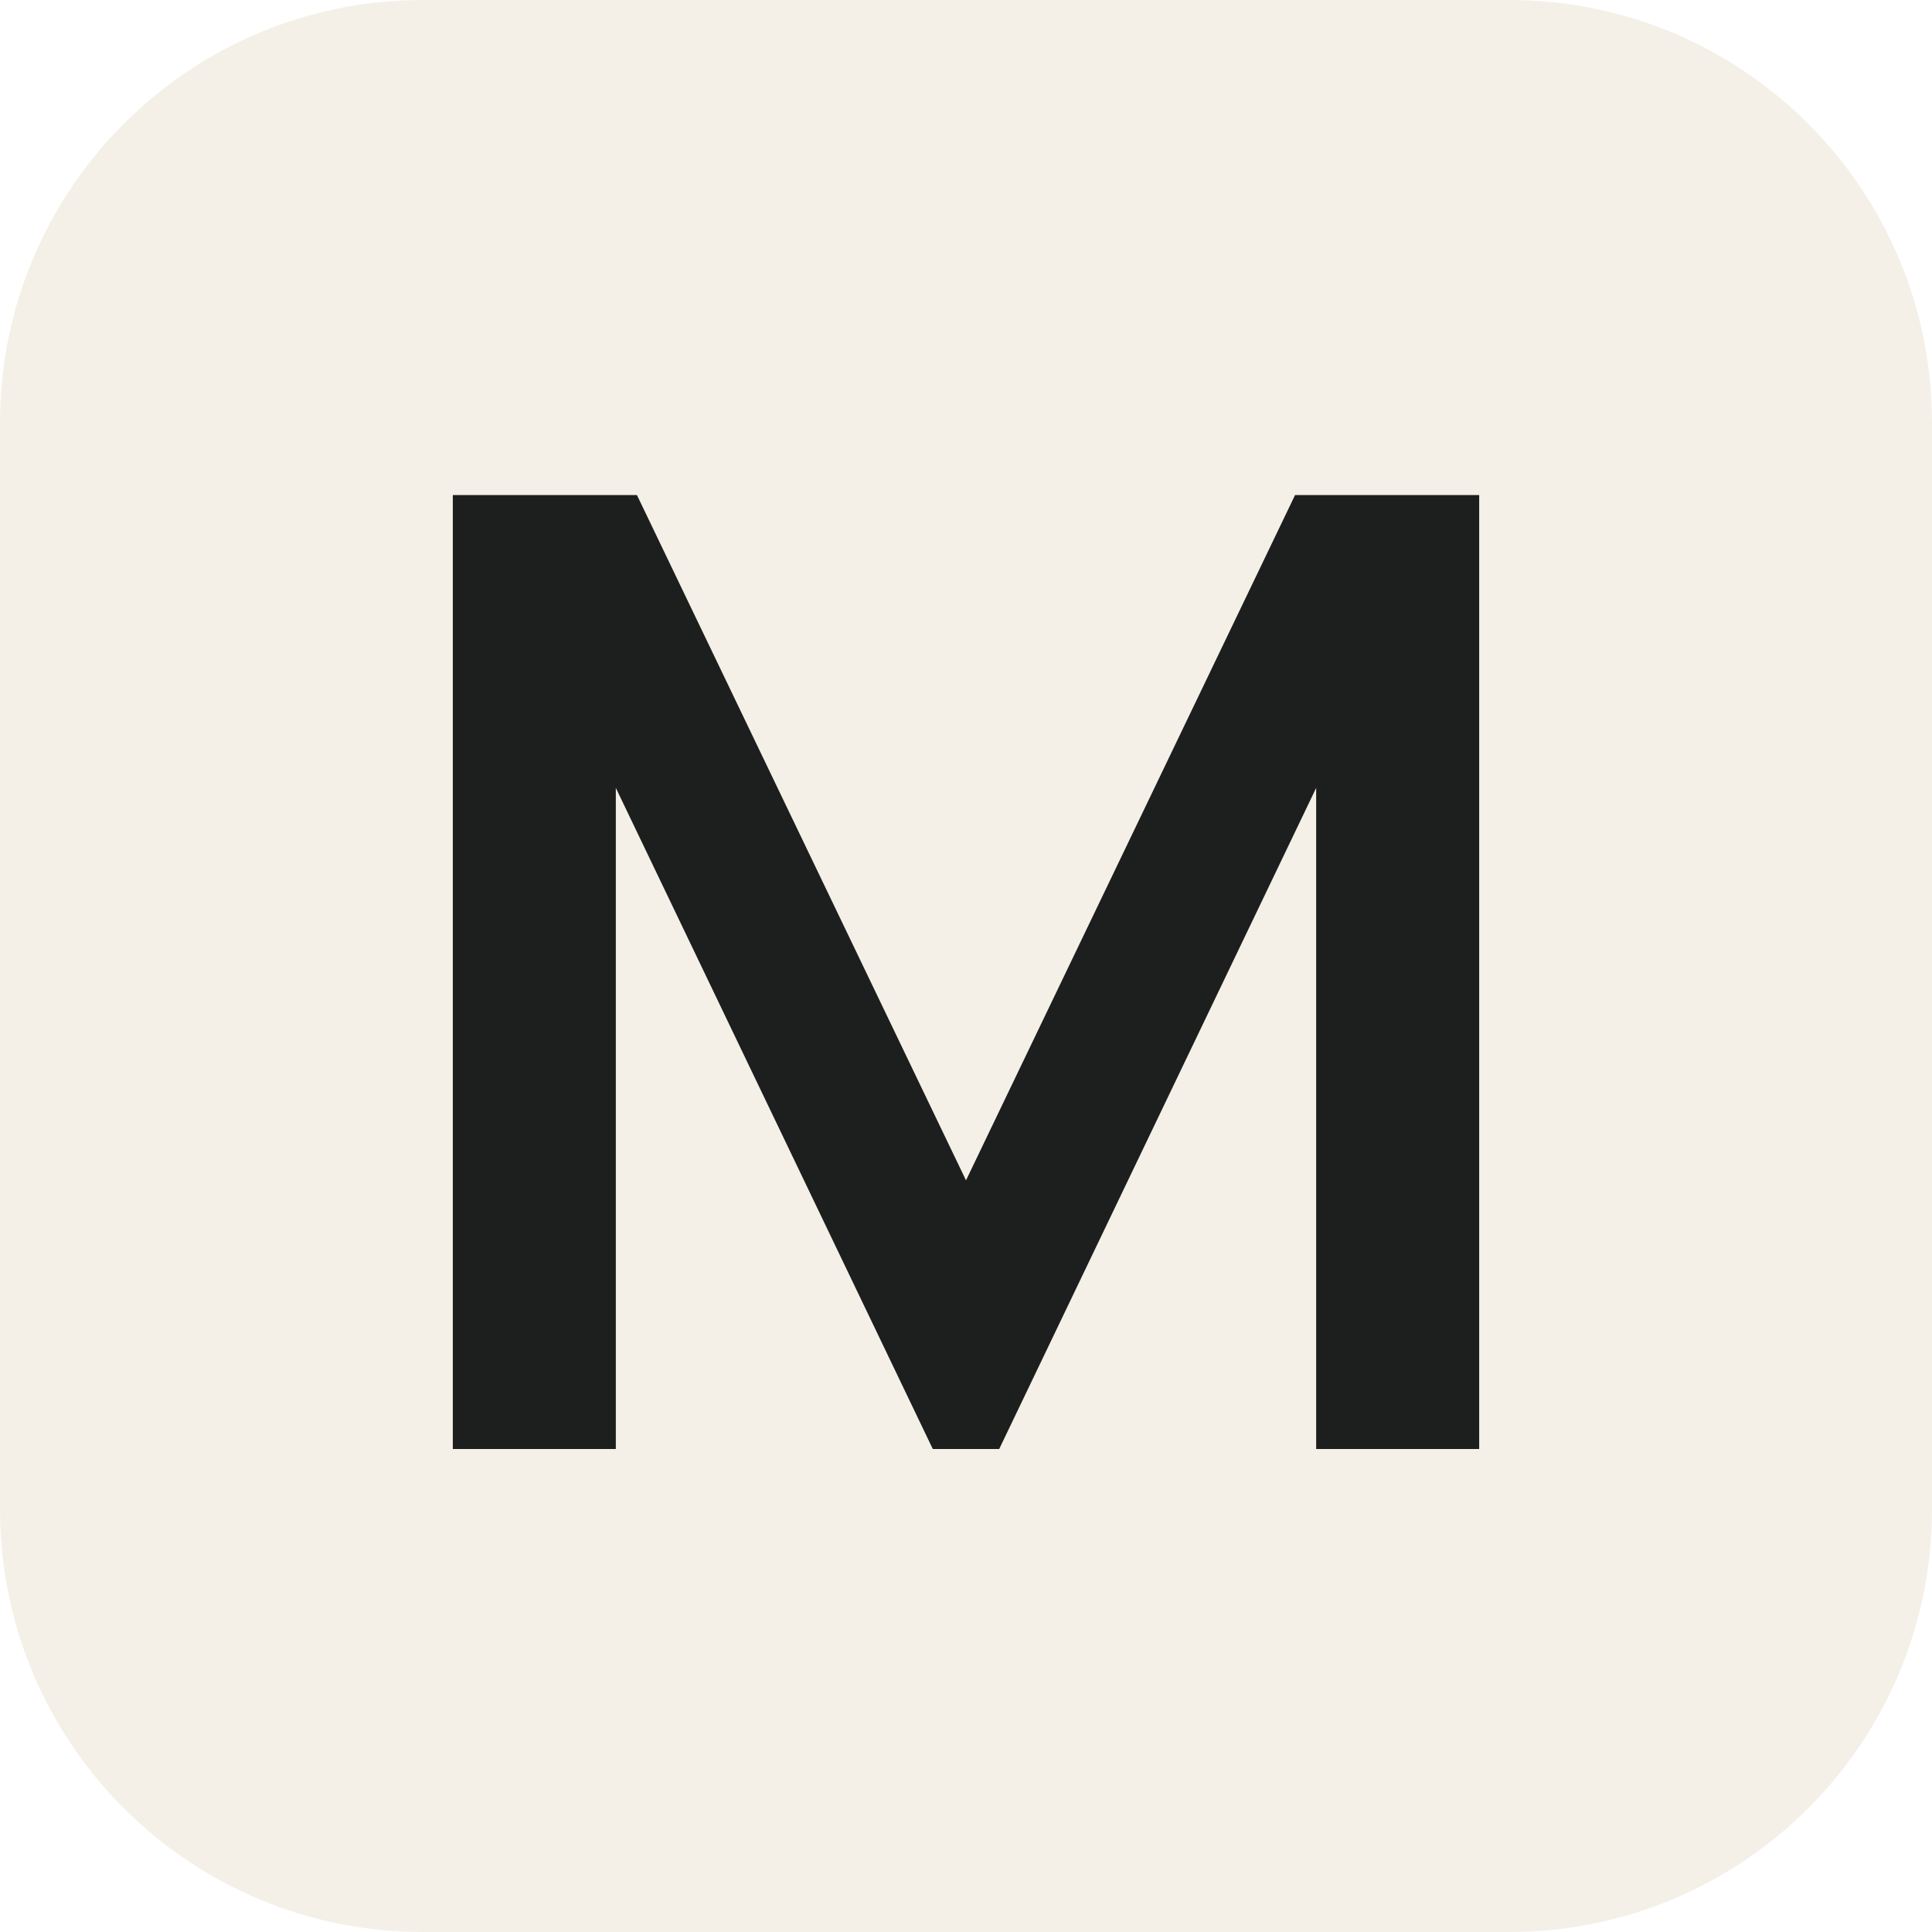
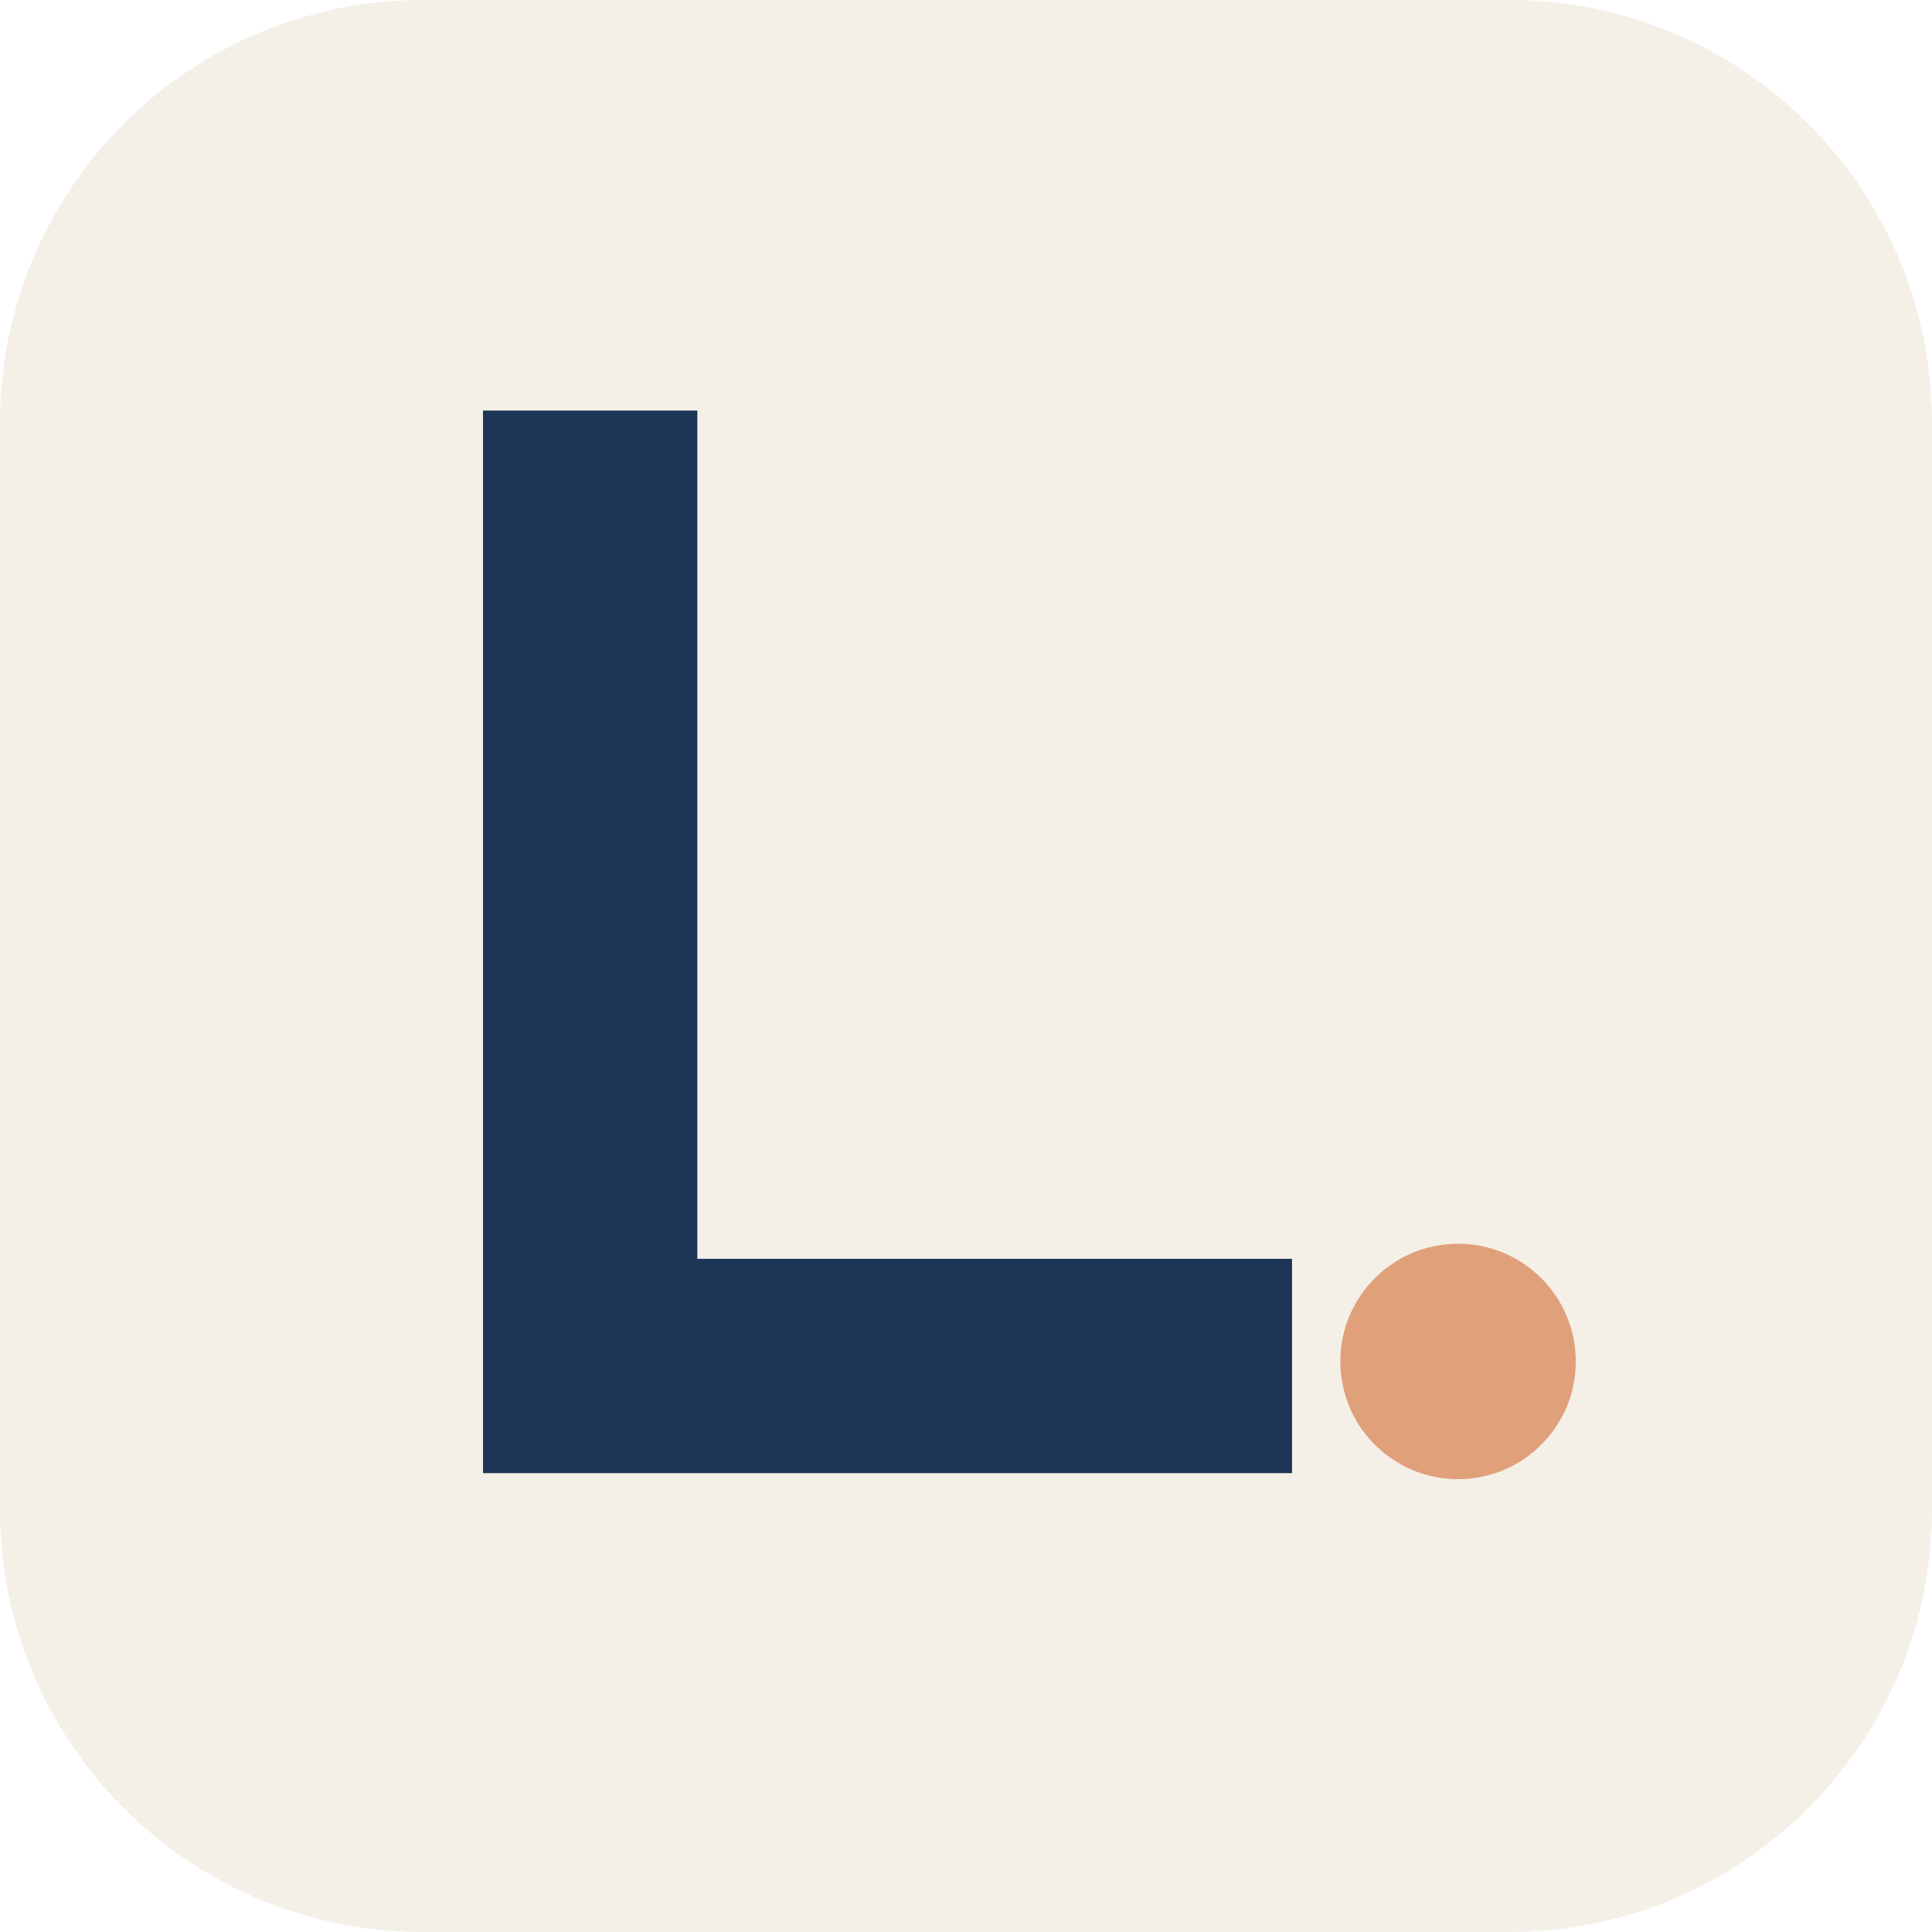
<svg xmlns="http://www.w3.org/2000/svg" viewBox="0 0 32 32" fill="none">
  <rect width="32" height="32" rx="7" fill="#f4f0e8" />
-   <path fill="#1d1f1e" d="M7.5 24V8.2h3.05l5.45 11.35L21.45 8.2H24.5V24h-2.7V13.05L16.55 24h-1.1L10.2 13.05V24H7.5Z" />
+   <path fill="#1d3557" d="M8 6.8h3.55v14.05H21.4v3.55H8V6.8Z" />
+   <circle cx="24.15" cy="22.55" r="1.95" fill="#e0a07a" />
</svg>
